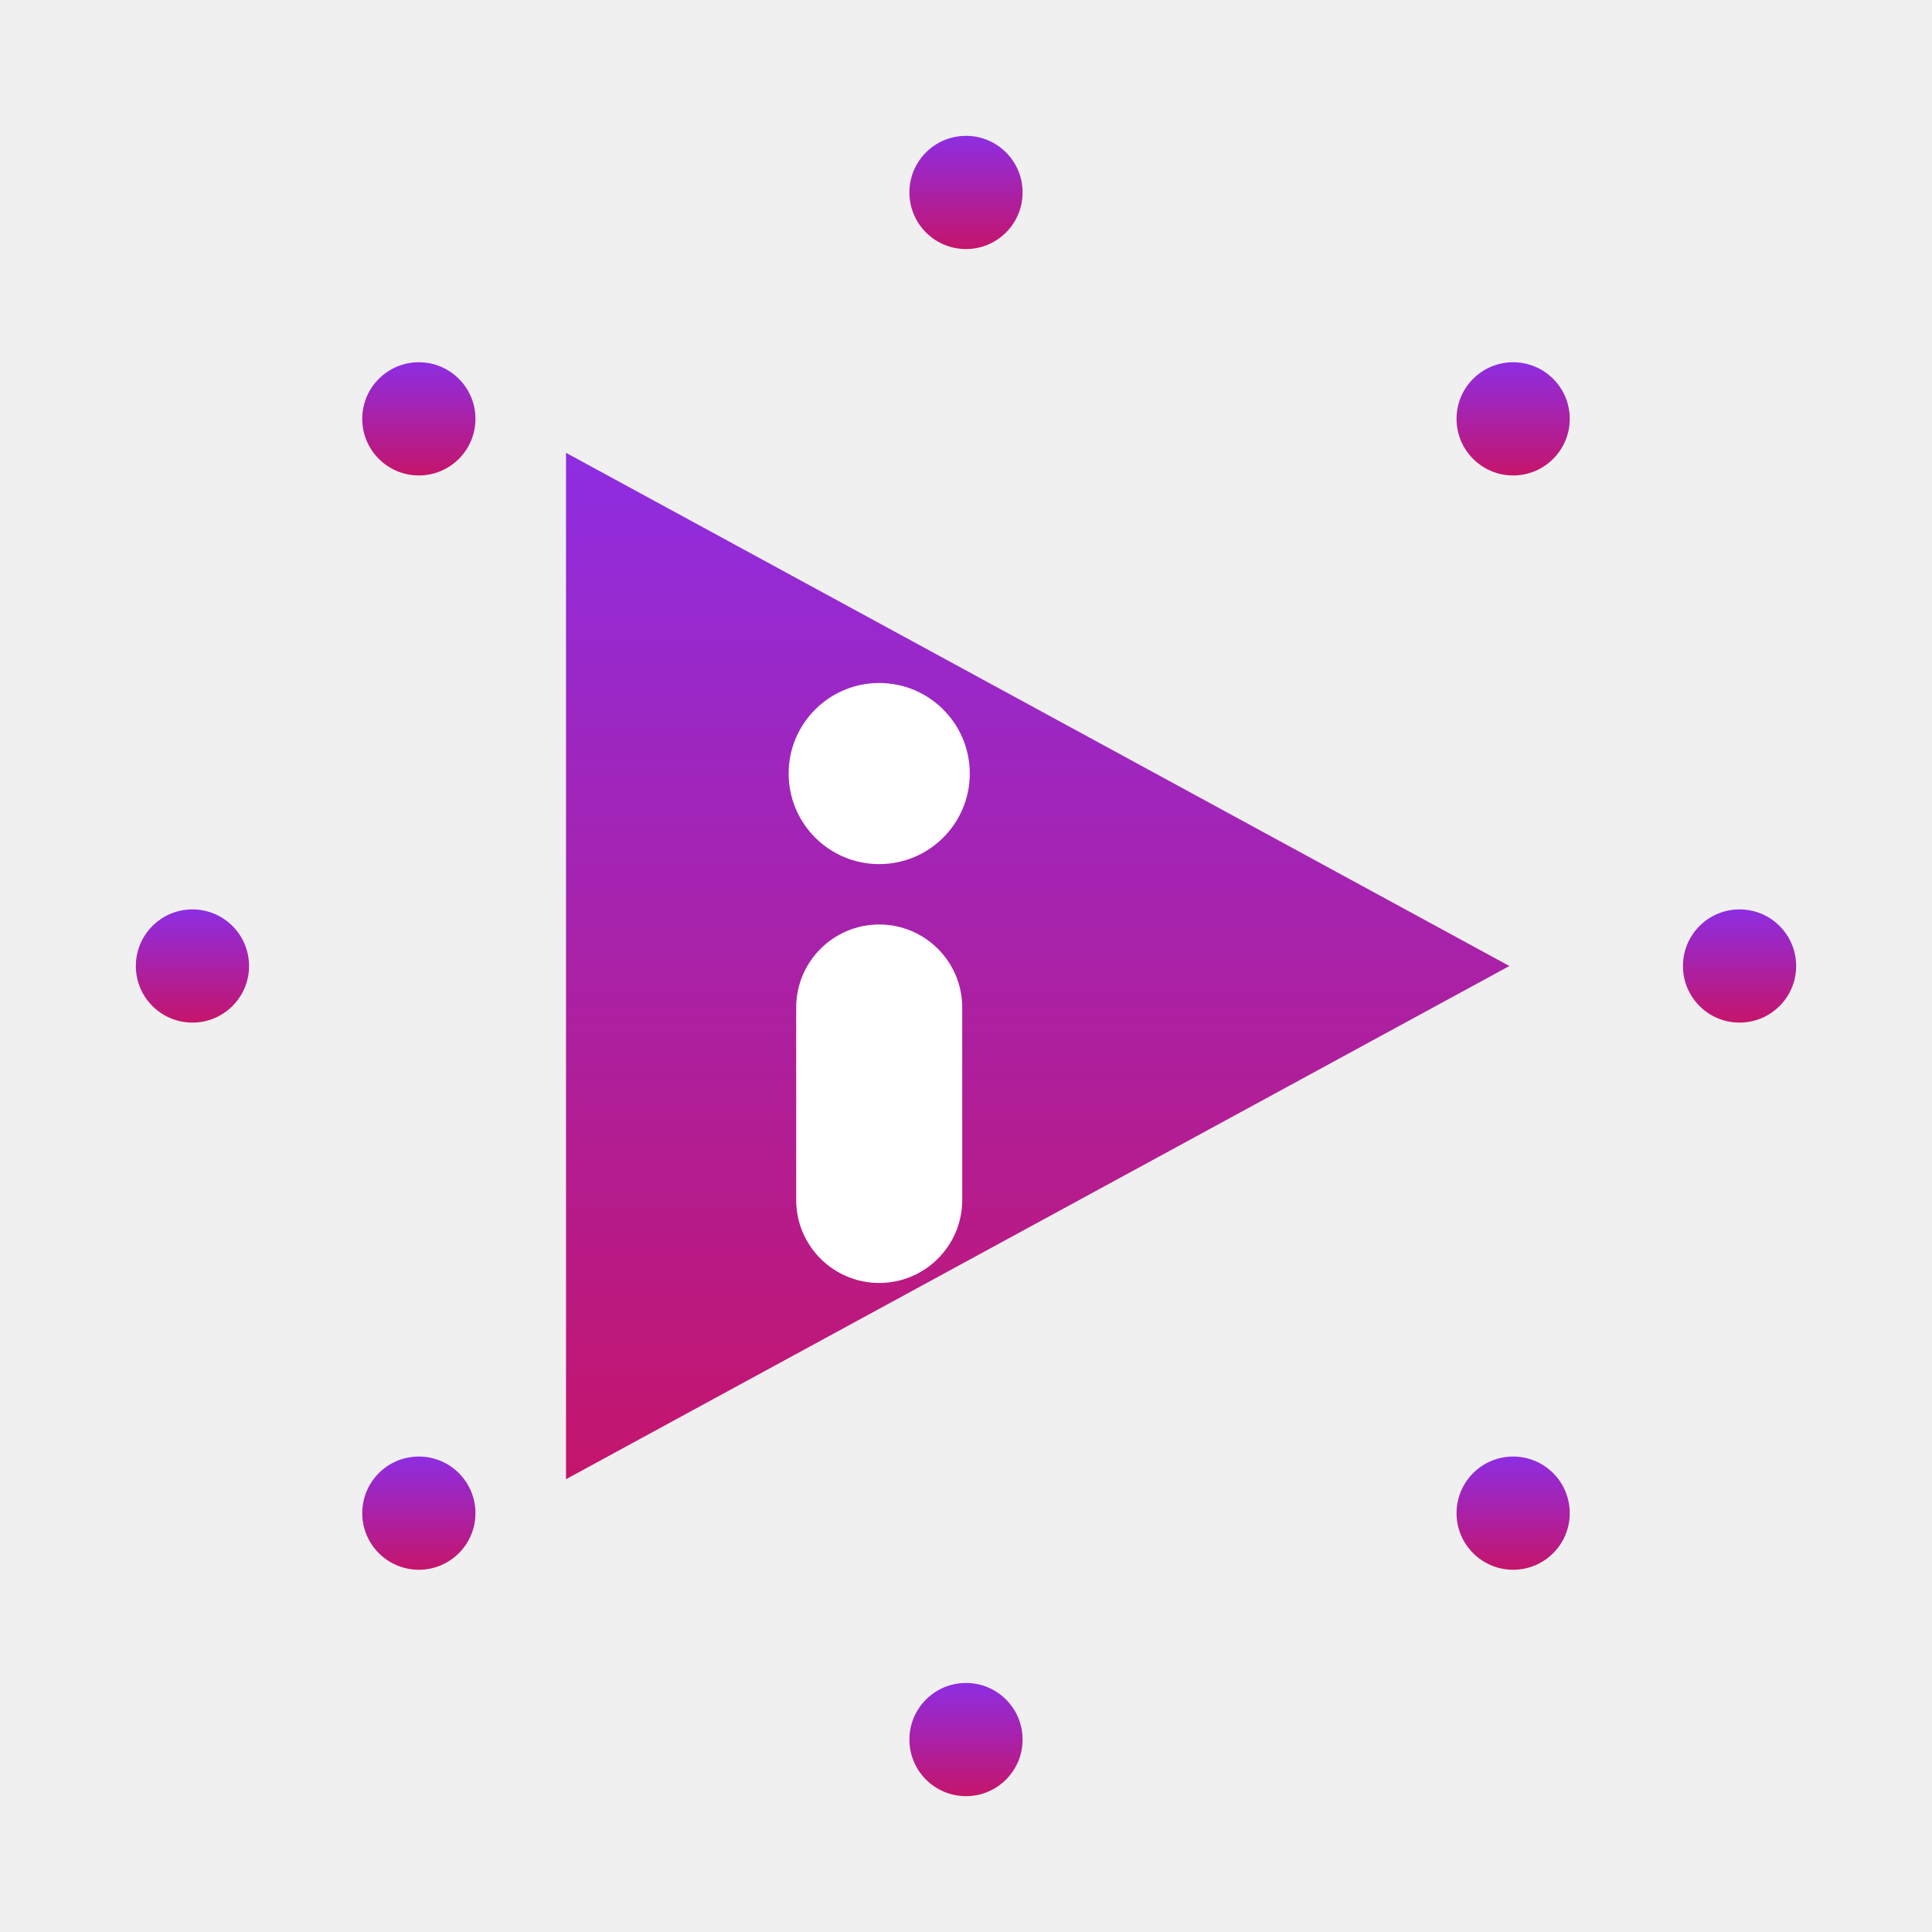
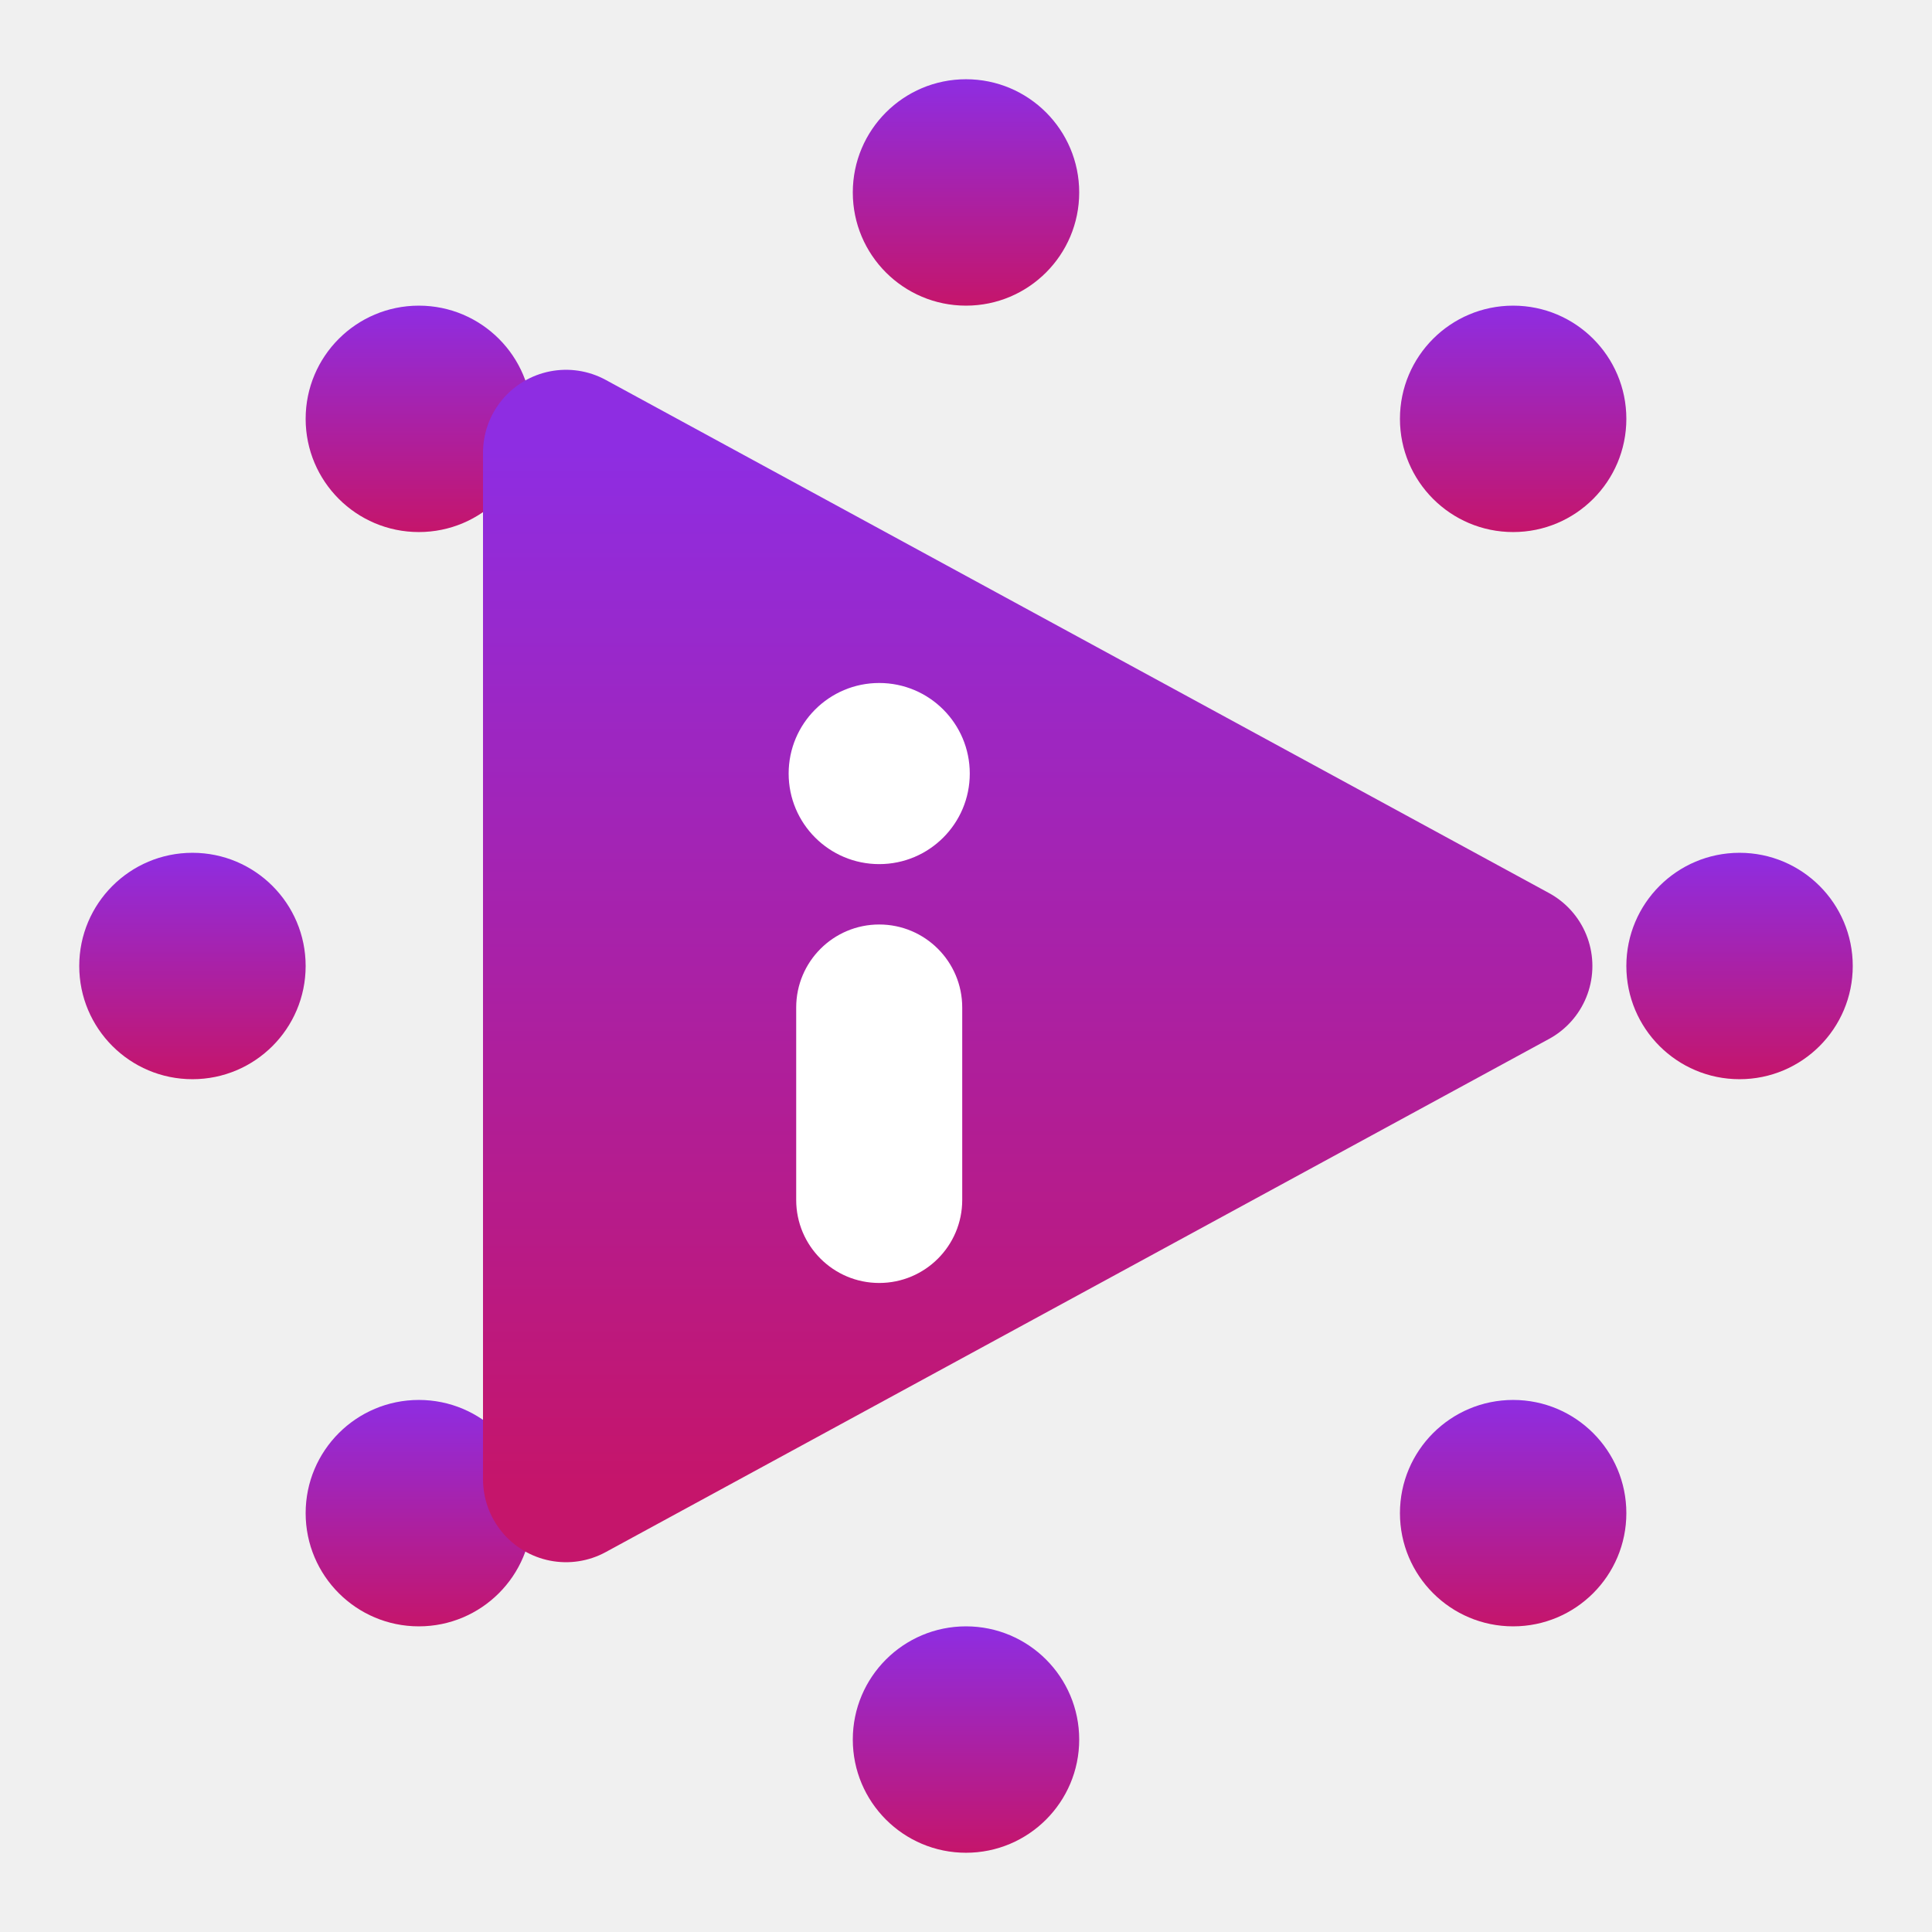
<svg xmlns="http://www.w3.org/2000/svg" width="512" height="512" viewBox="0 0 512 512" role="img" aria-label="Infinite Slop logo">
  <defs>
    <linearGradient id="isGrad" x1="0" y1="0" x2="0" y2="1">
      <stop offset="0%" stop-color="#8E2DE2" />
      <stop offset="100%" stop-color="#C5156B" />
    </linearGradient>
  </defs>
  <g fill="url(#isGrad)">
-     <circle cx="256" cy="51" r="15" />
-     <circle cx="401" cy="111" r="15" />
-     <circle cx="461" cy="256" r="15" />
-     <circle cx="401" cy="401" r="15" />
-     <circle cx="256" cy="461" r="15" />
-     <circle cx="111" cy="401" r="15" />
-     <circle cx="51" cy="256" r="15" />
-     <circle cx="111" cy="111" r="15" />
+     <circle cx="256" cy="51" r="30" />
+     <circle cx="401" cy="111" r="30" />
+     <circle cx="461" cy="256" r="30" />
+     <circle cx="401" cy="401" r="30" />
+     <circle cx="256" cy="461" r="30" />
+     <circle cx="111" cy="401" r="30" />
+     <circle cx="51" cy="256" r="30" />
+     <circle cx="111" cy="111" r="30" />
  </g>
-   <polygon points="150,120 150,392 400,256" fill="url(#isGrad)" />
+   <polygon points="150,120 150,392 400,256" fill="url(#isGrad)" stroke="url(#isGrad)" stroke-width="44" stroke-linejoin="round" />
  <g fill="#ffffff">
    <circle cx="233" cy="205" r="24" />
    <rect x="211" y="245" width="44" height="95" rx="22" />
  </g>
</svg>
